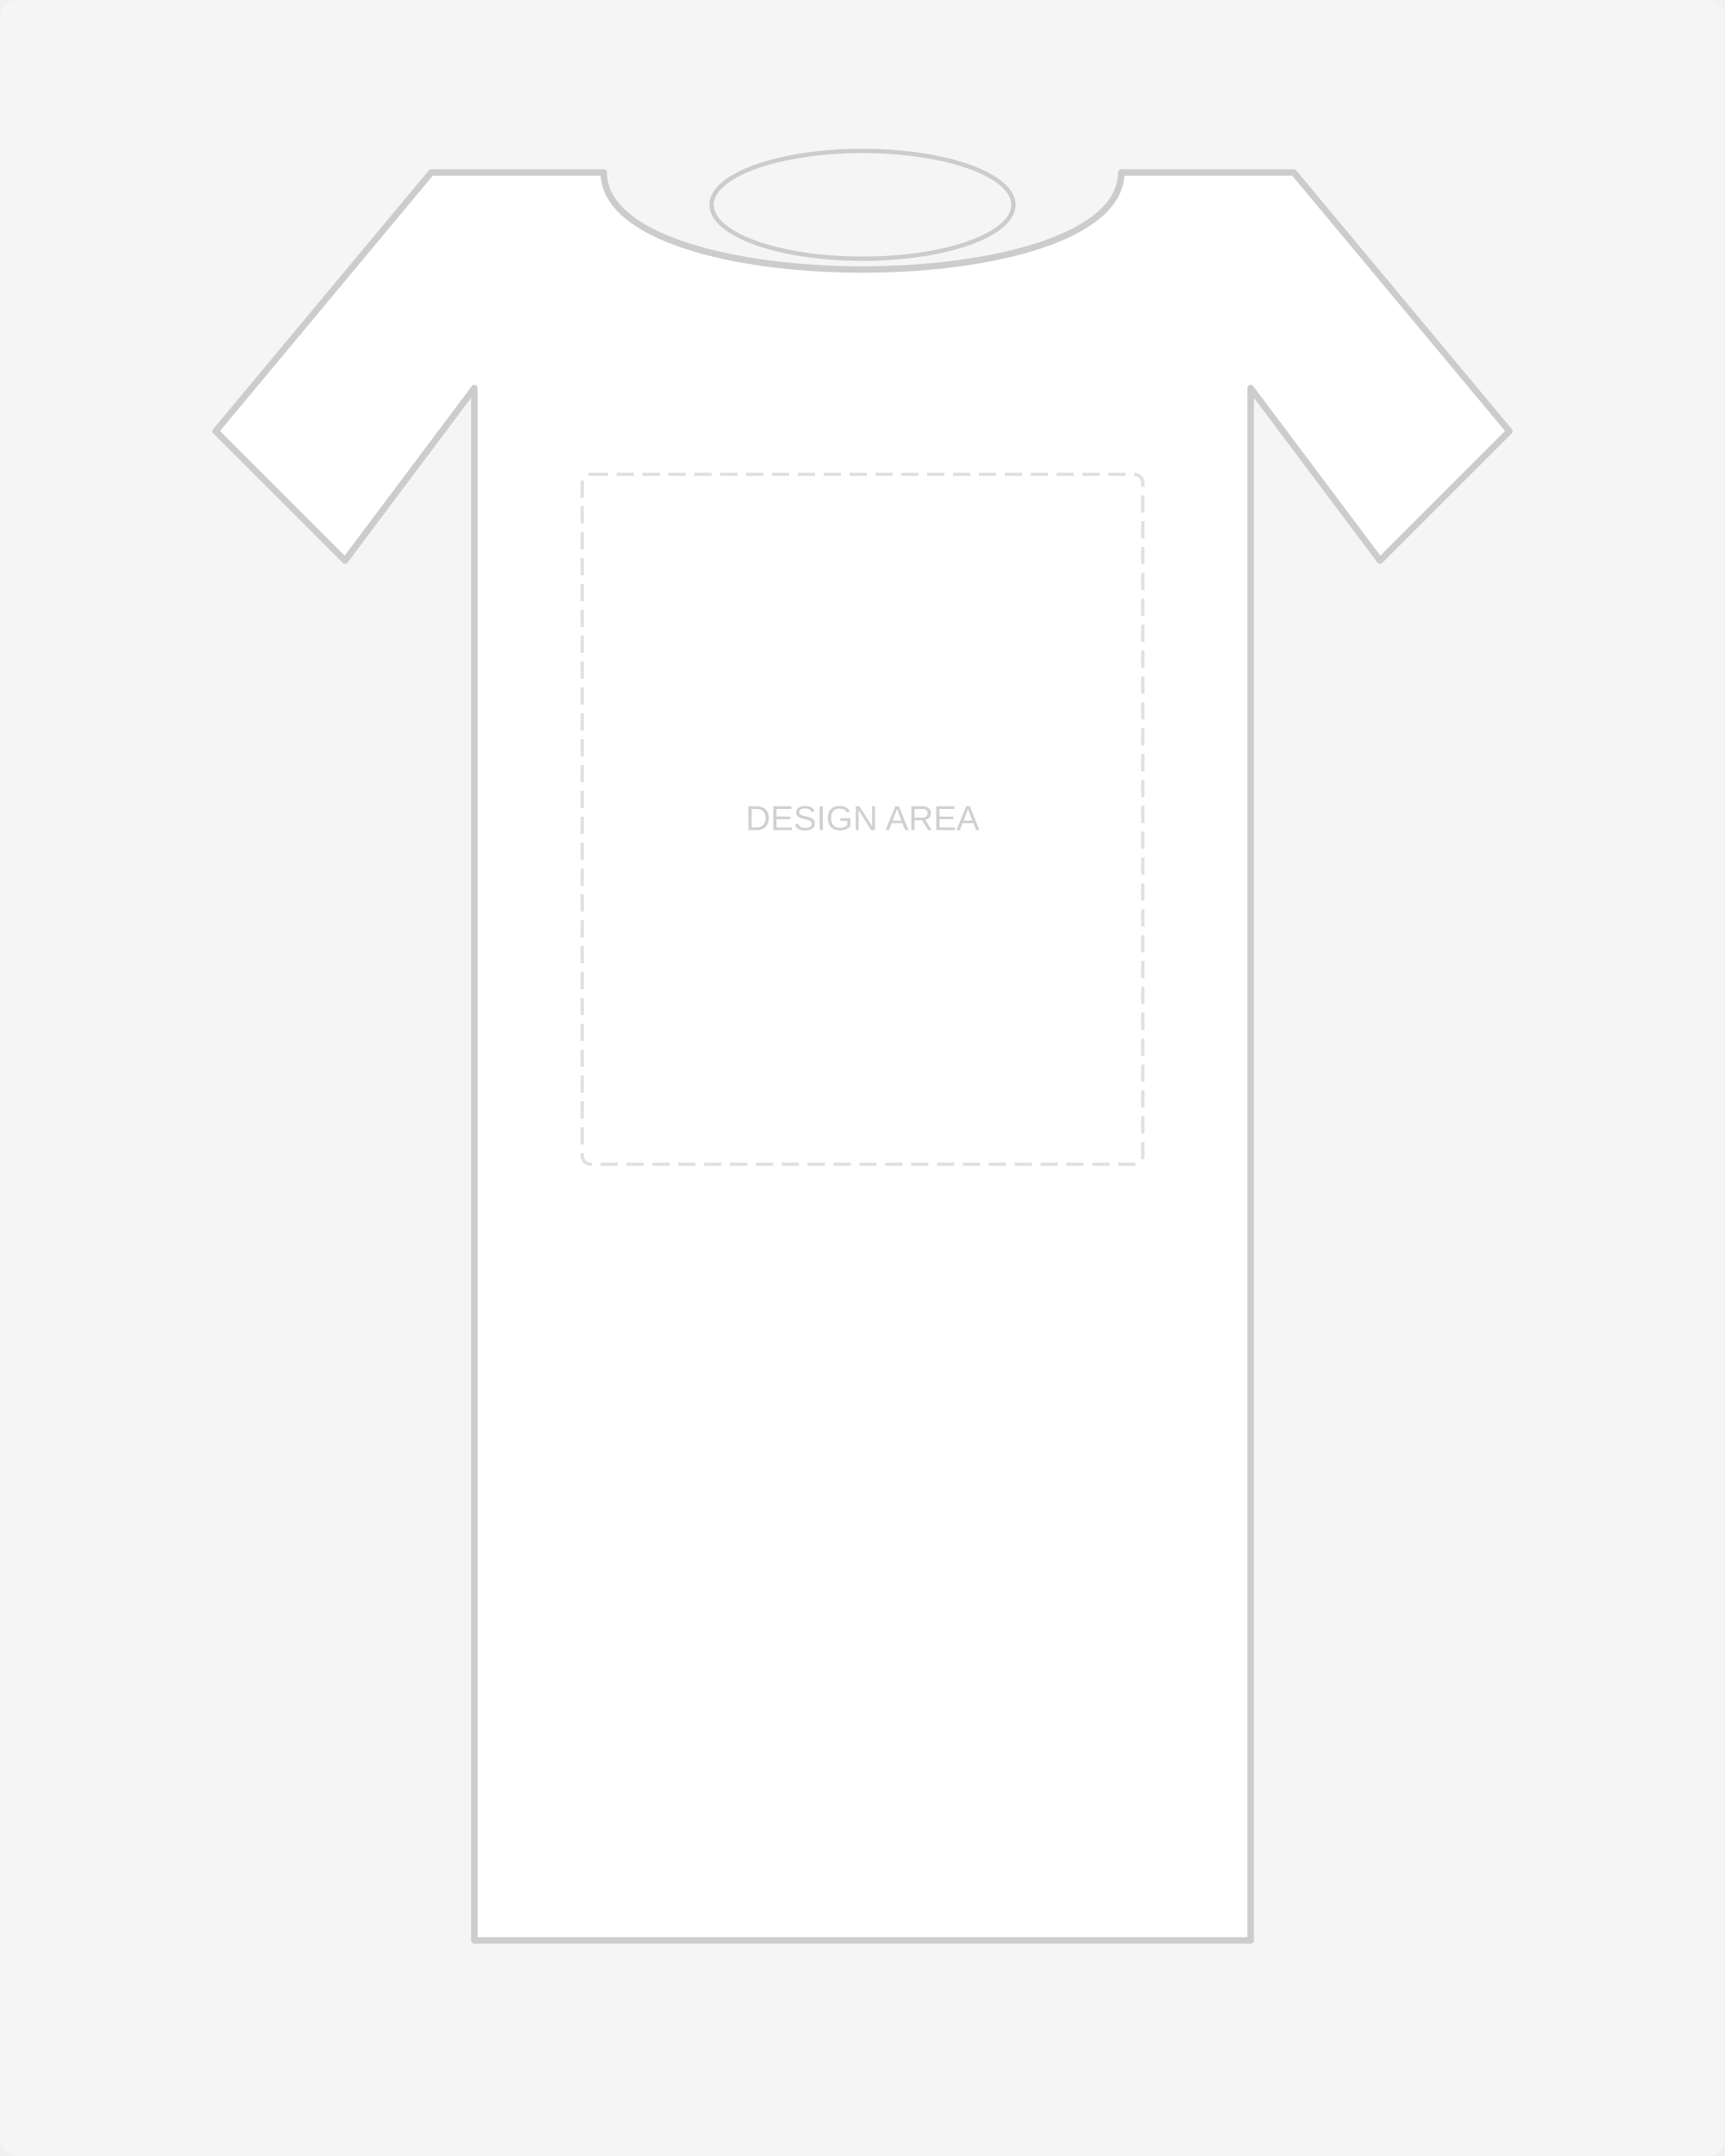
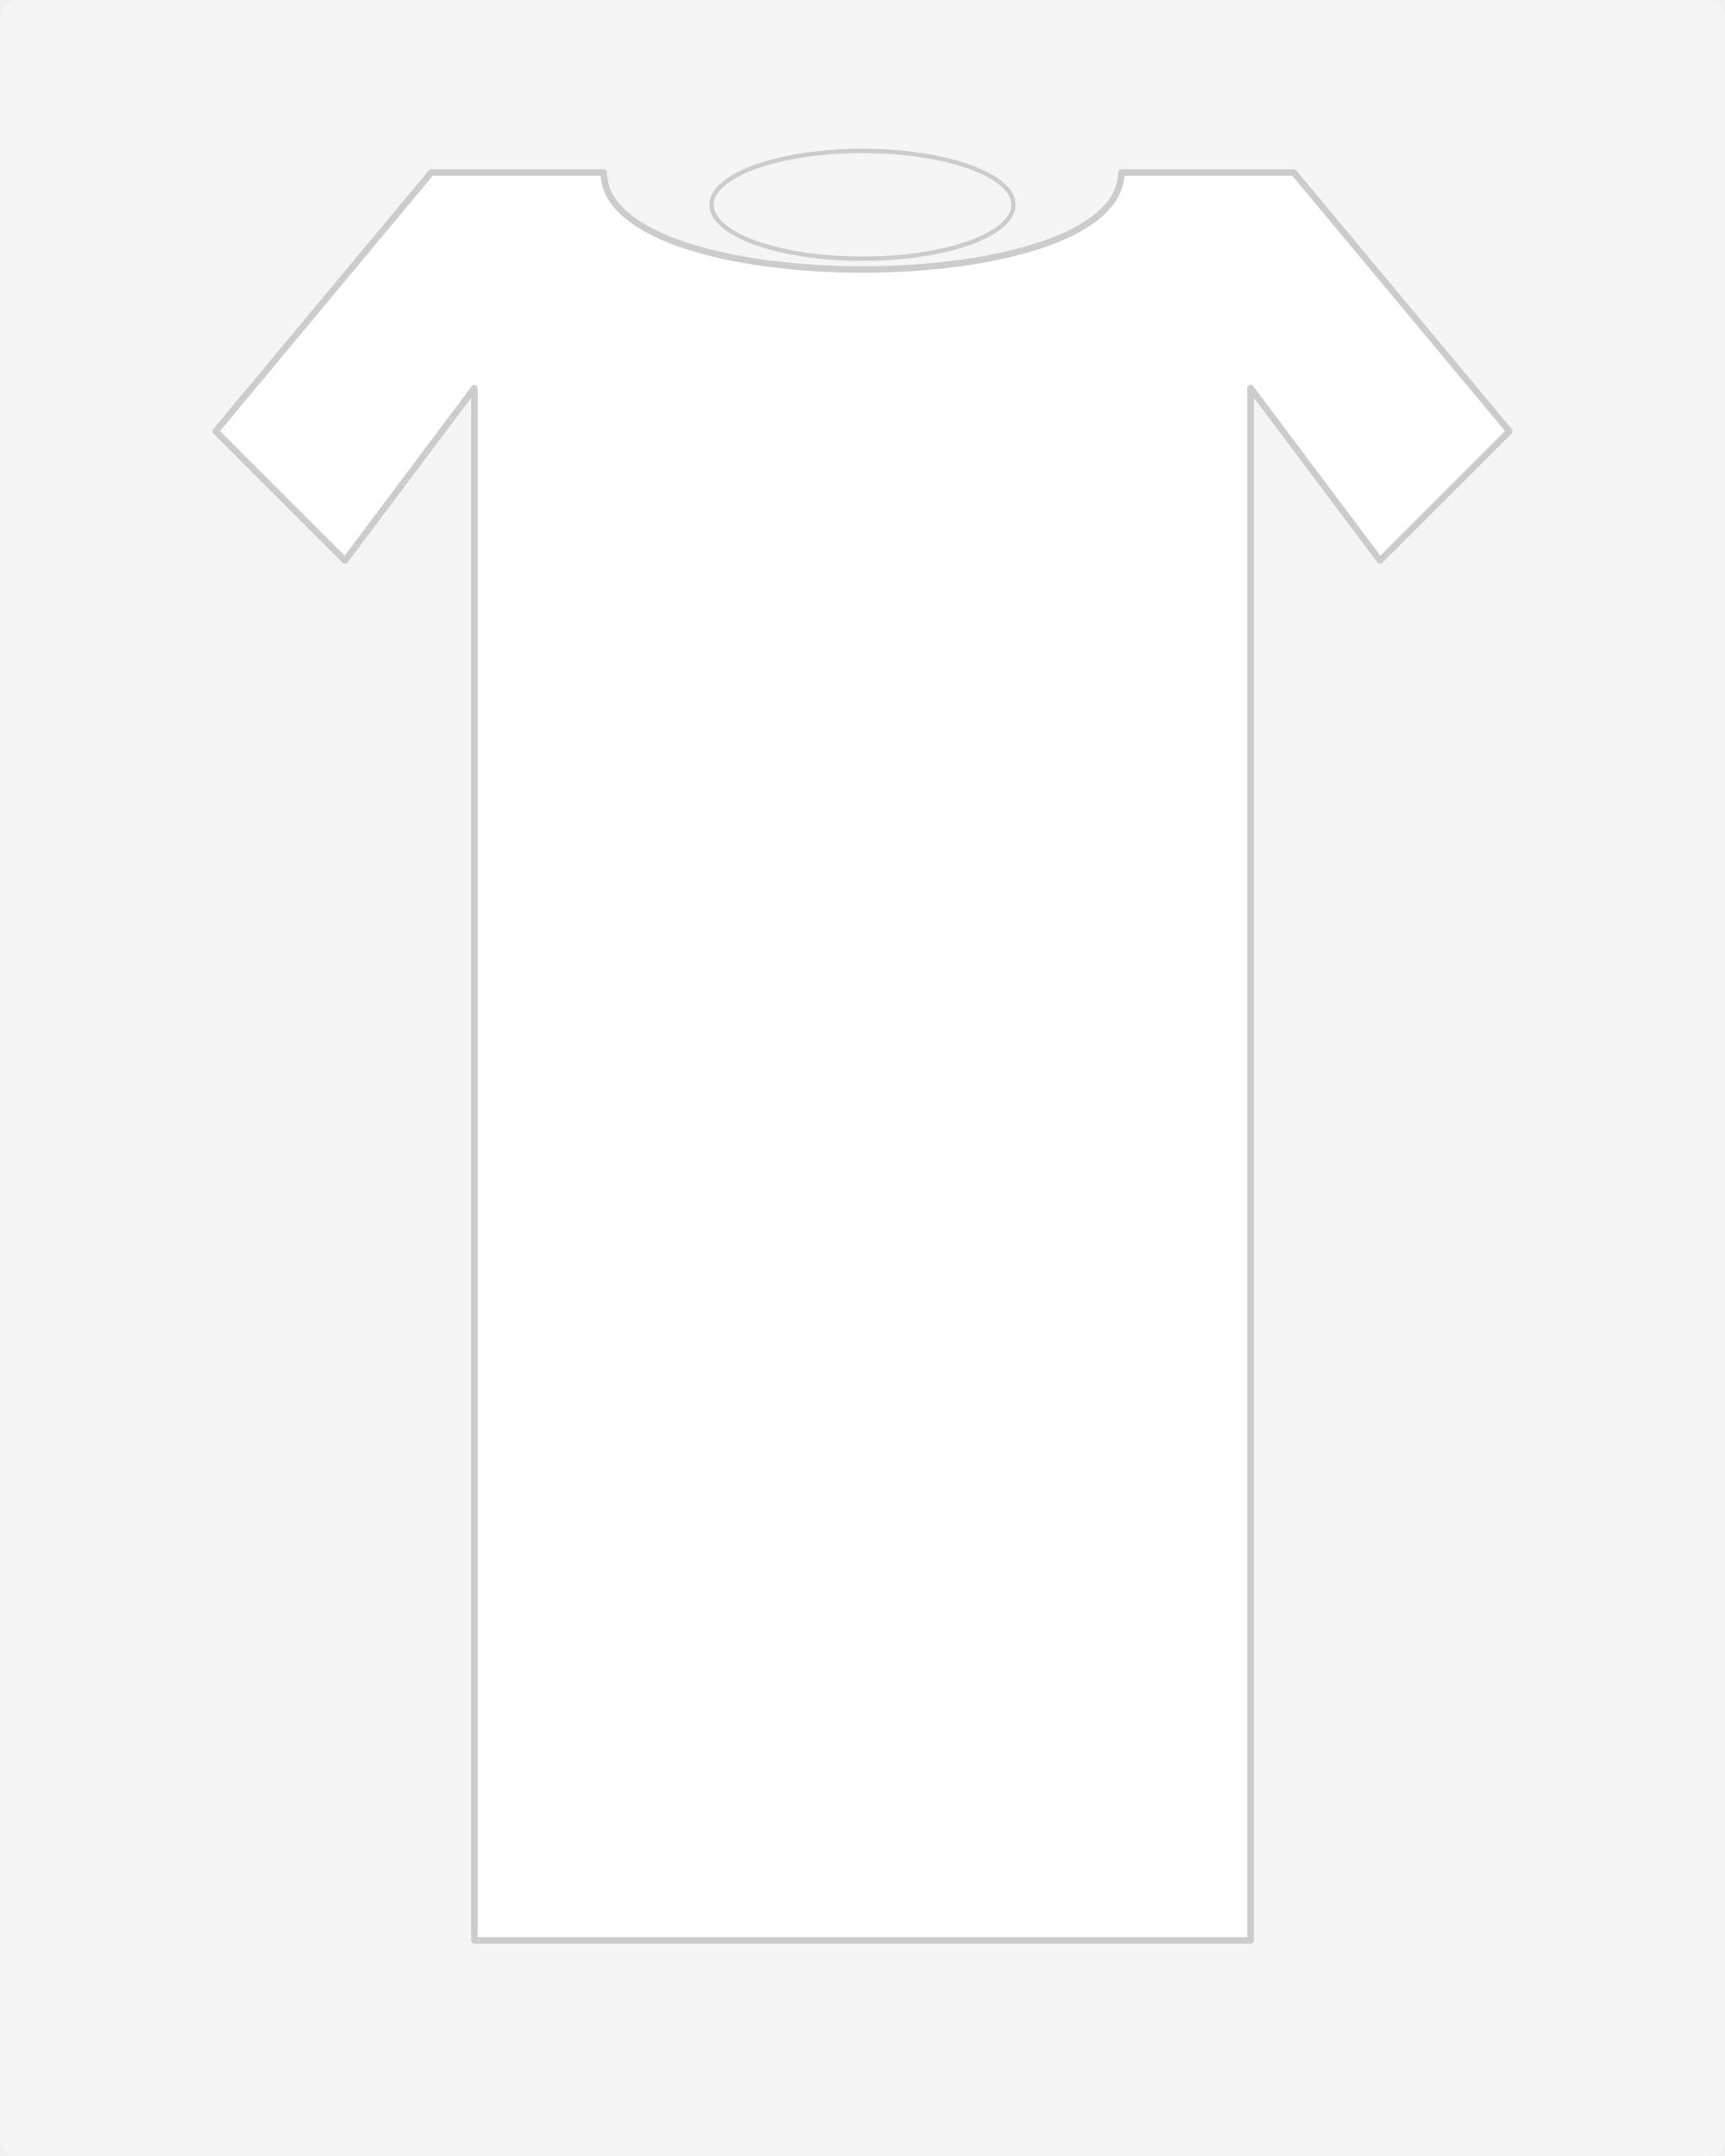
<svg xmlns="http://www.w3.org/2000/svg" viewBox="0 0 800 1000" width="800" height="1000">
  <rect width="800" height="1000" fill="#f5f5f5" rx="8" />
  <path d="     M 280 80     L 200 80     L 100 200     L 160 260     L 220 180     L 220 900     L 580 900     L 580 180     L 640 260     L 700 200     L 600 80     L 520 80     C 520 140 280 140 280 80     Z   " fill="#ffffff" stroke="#cccccc" stroke-width="3" stroke-linejoin="round" />
  <path d="     M 280 80     C 280 140 520 140 520 80   " fill="none" stroke="#cccccc" stroke-width="2" />
  <ellipse cx="400" cy="95" rx="70" ry="25" fill="#f5f5f5" stroke="#cccccc" stroke-width="2" />
-   <rect x="270" y="220" width="260" height="320" fill="none" stroke="#e0e0e0" stroke-width="1.5" stroke-dasharray="8 4" rx="4" />
-   <text x="400" y="385" text-anchor="middle" fill="#d0d0d0" font-family="Arial, sans-serif" font-size="16" font-weight="500">DESIGN AREA</text>
</svg>
